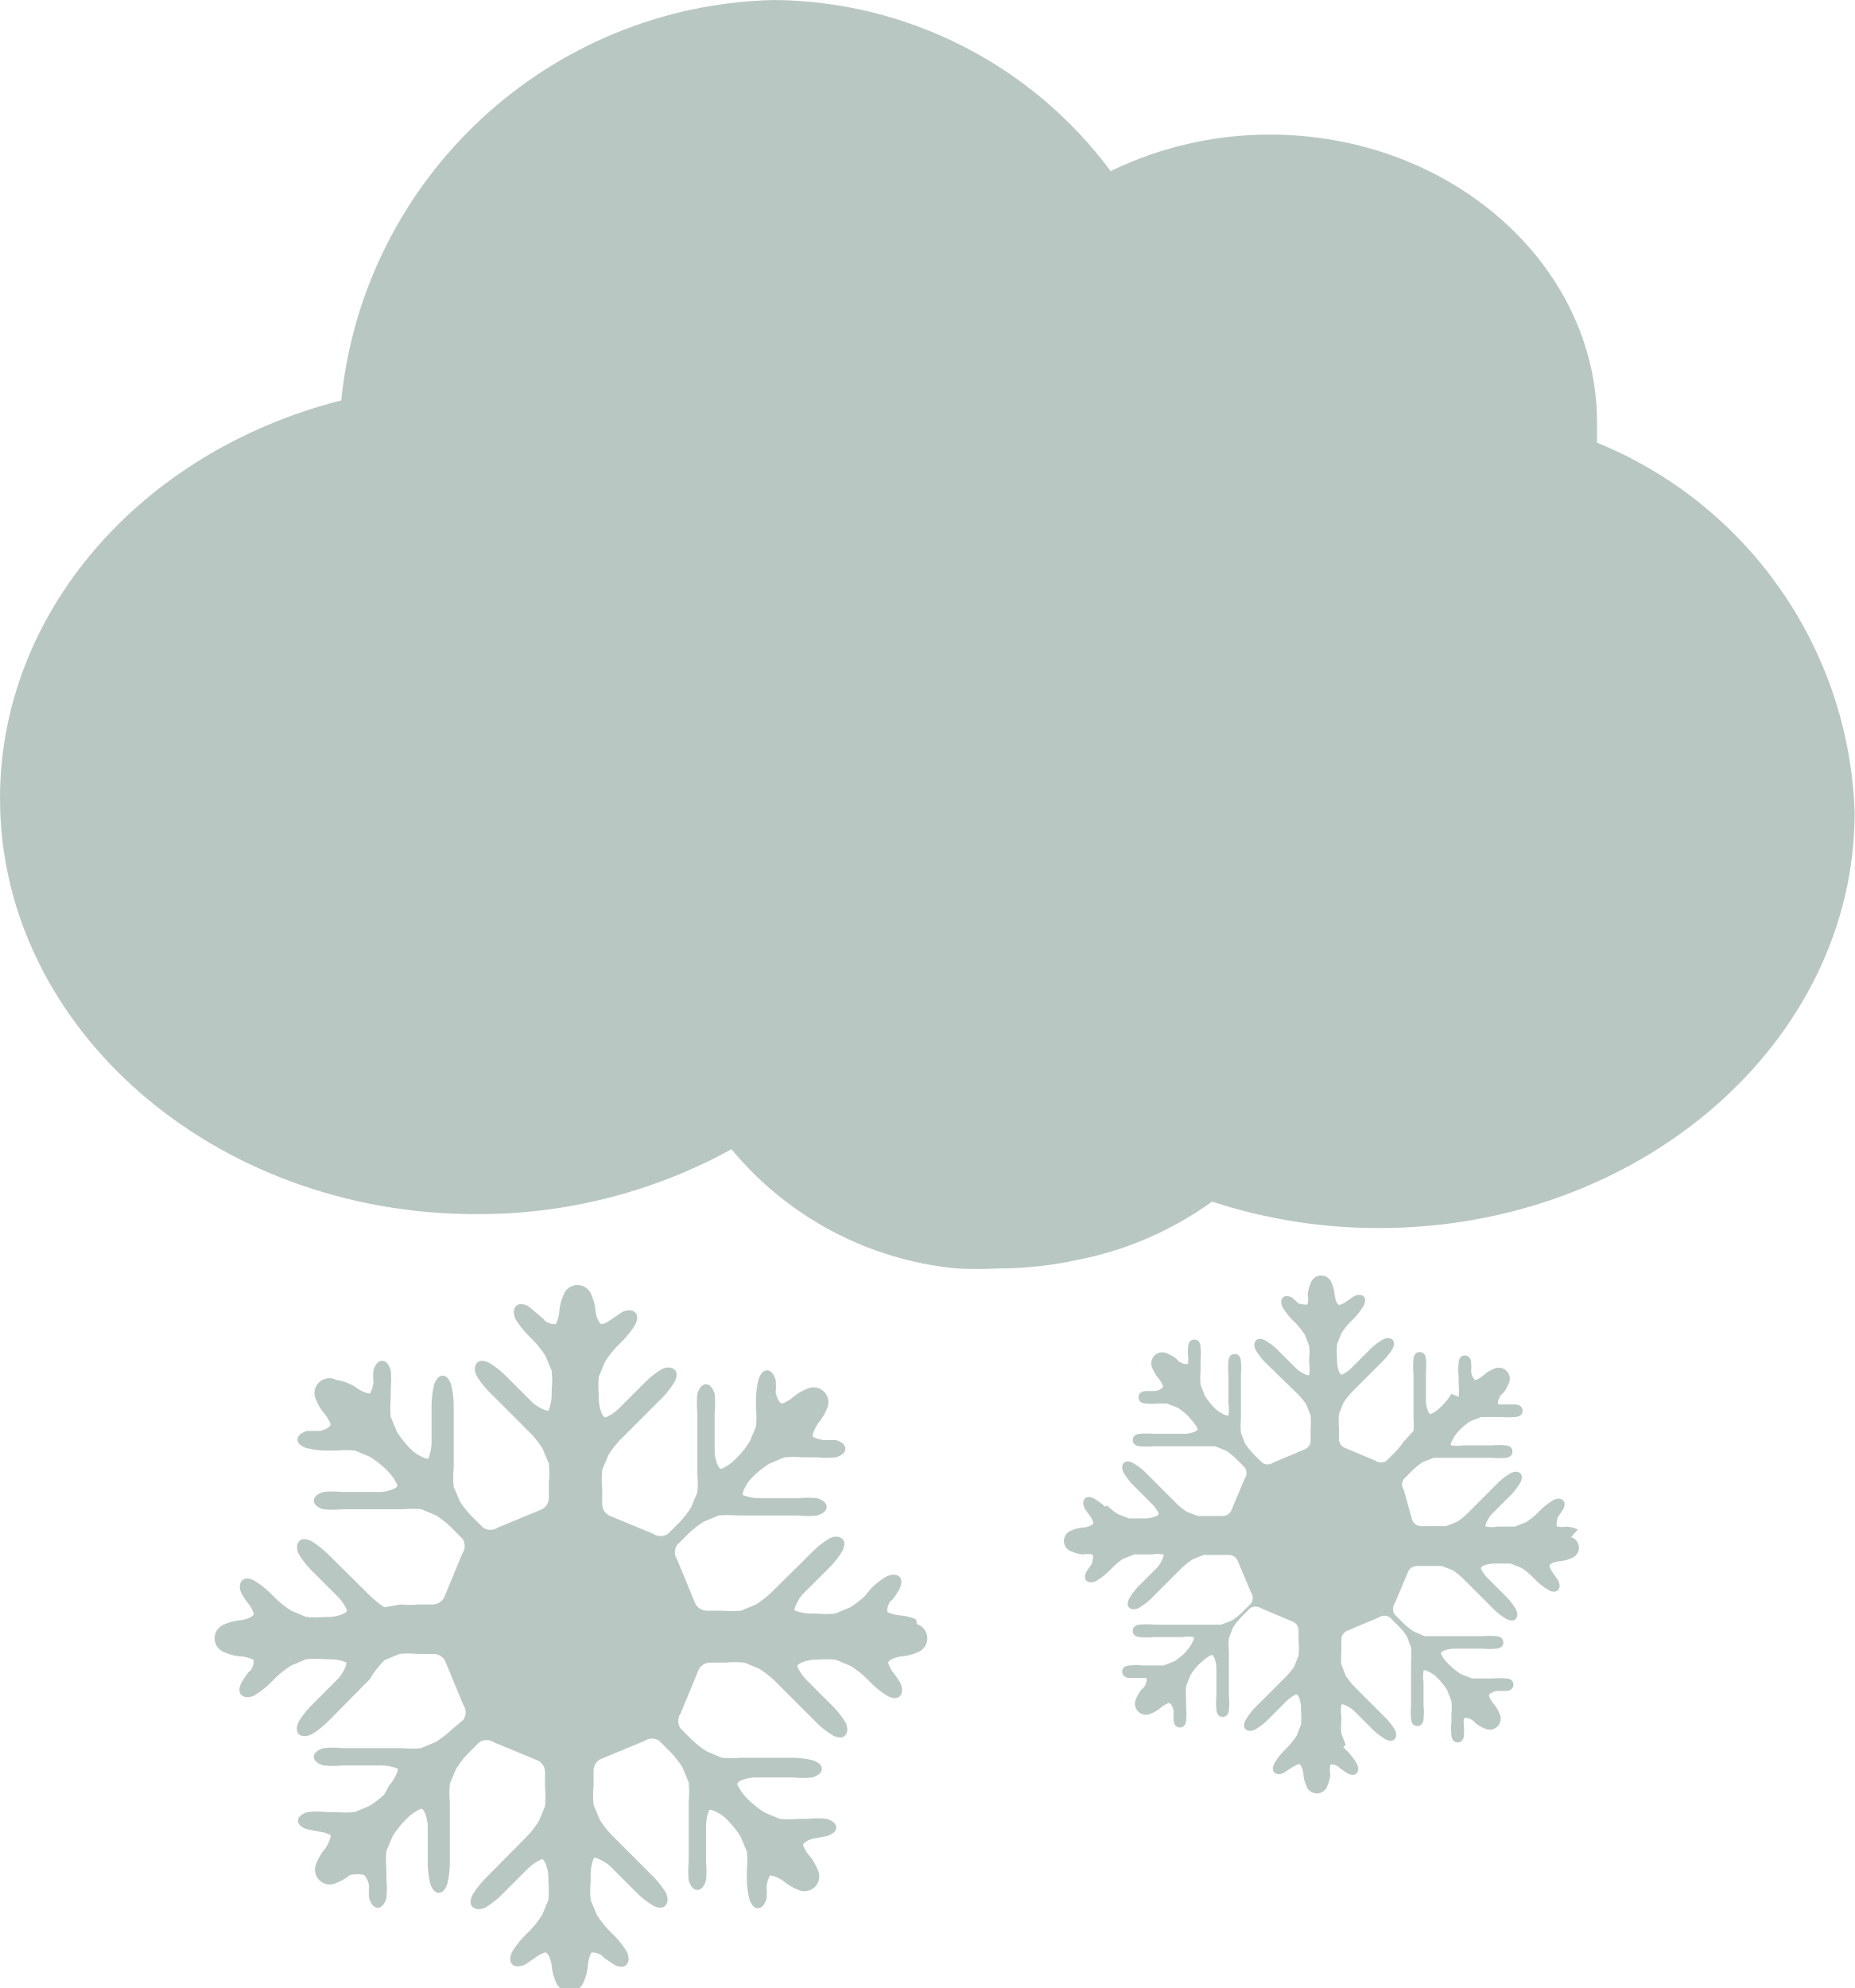
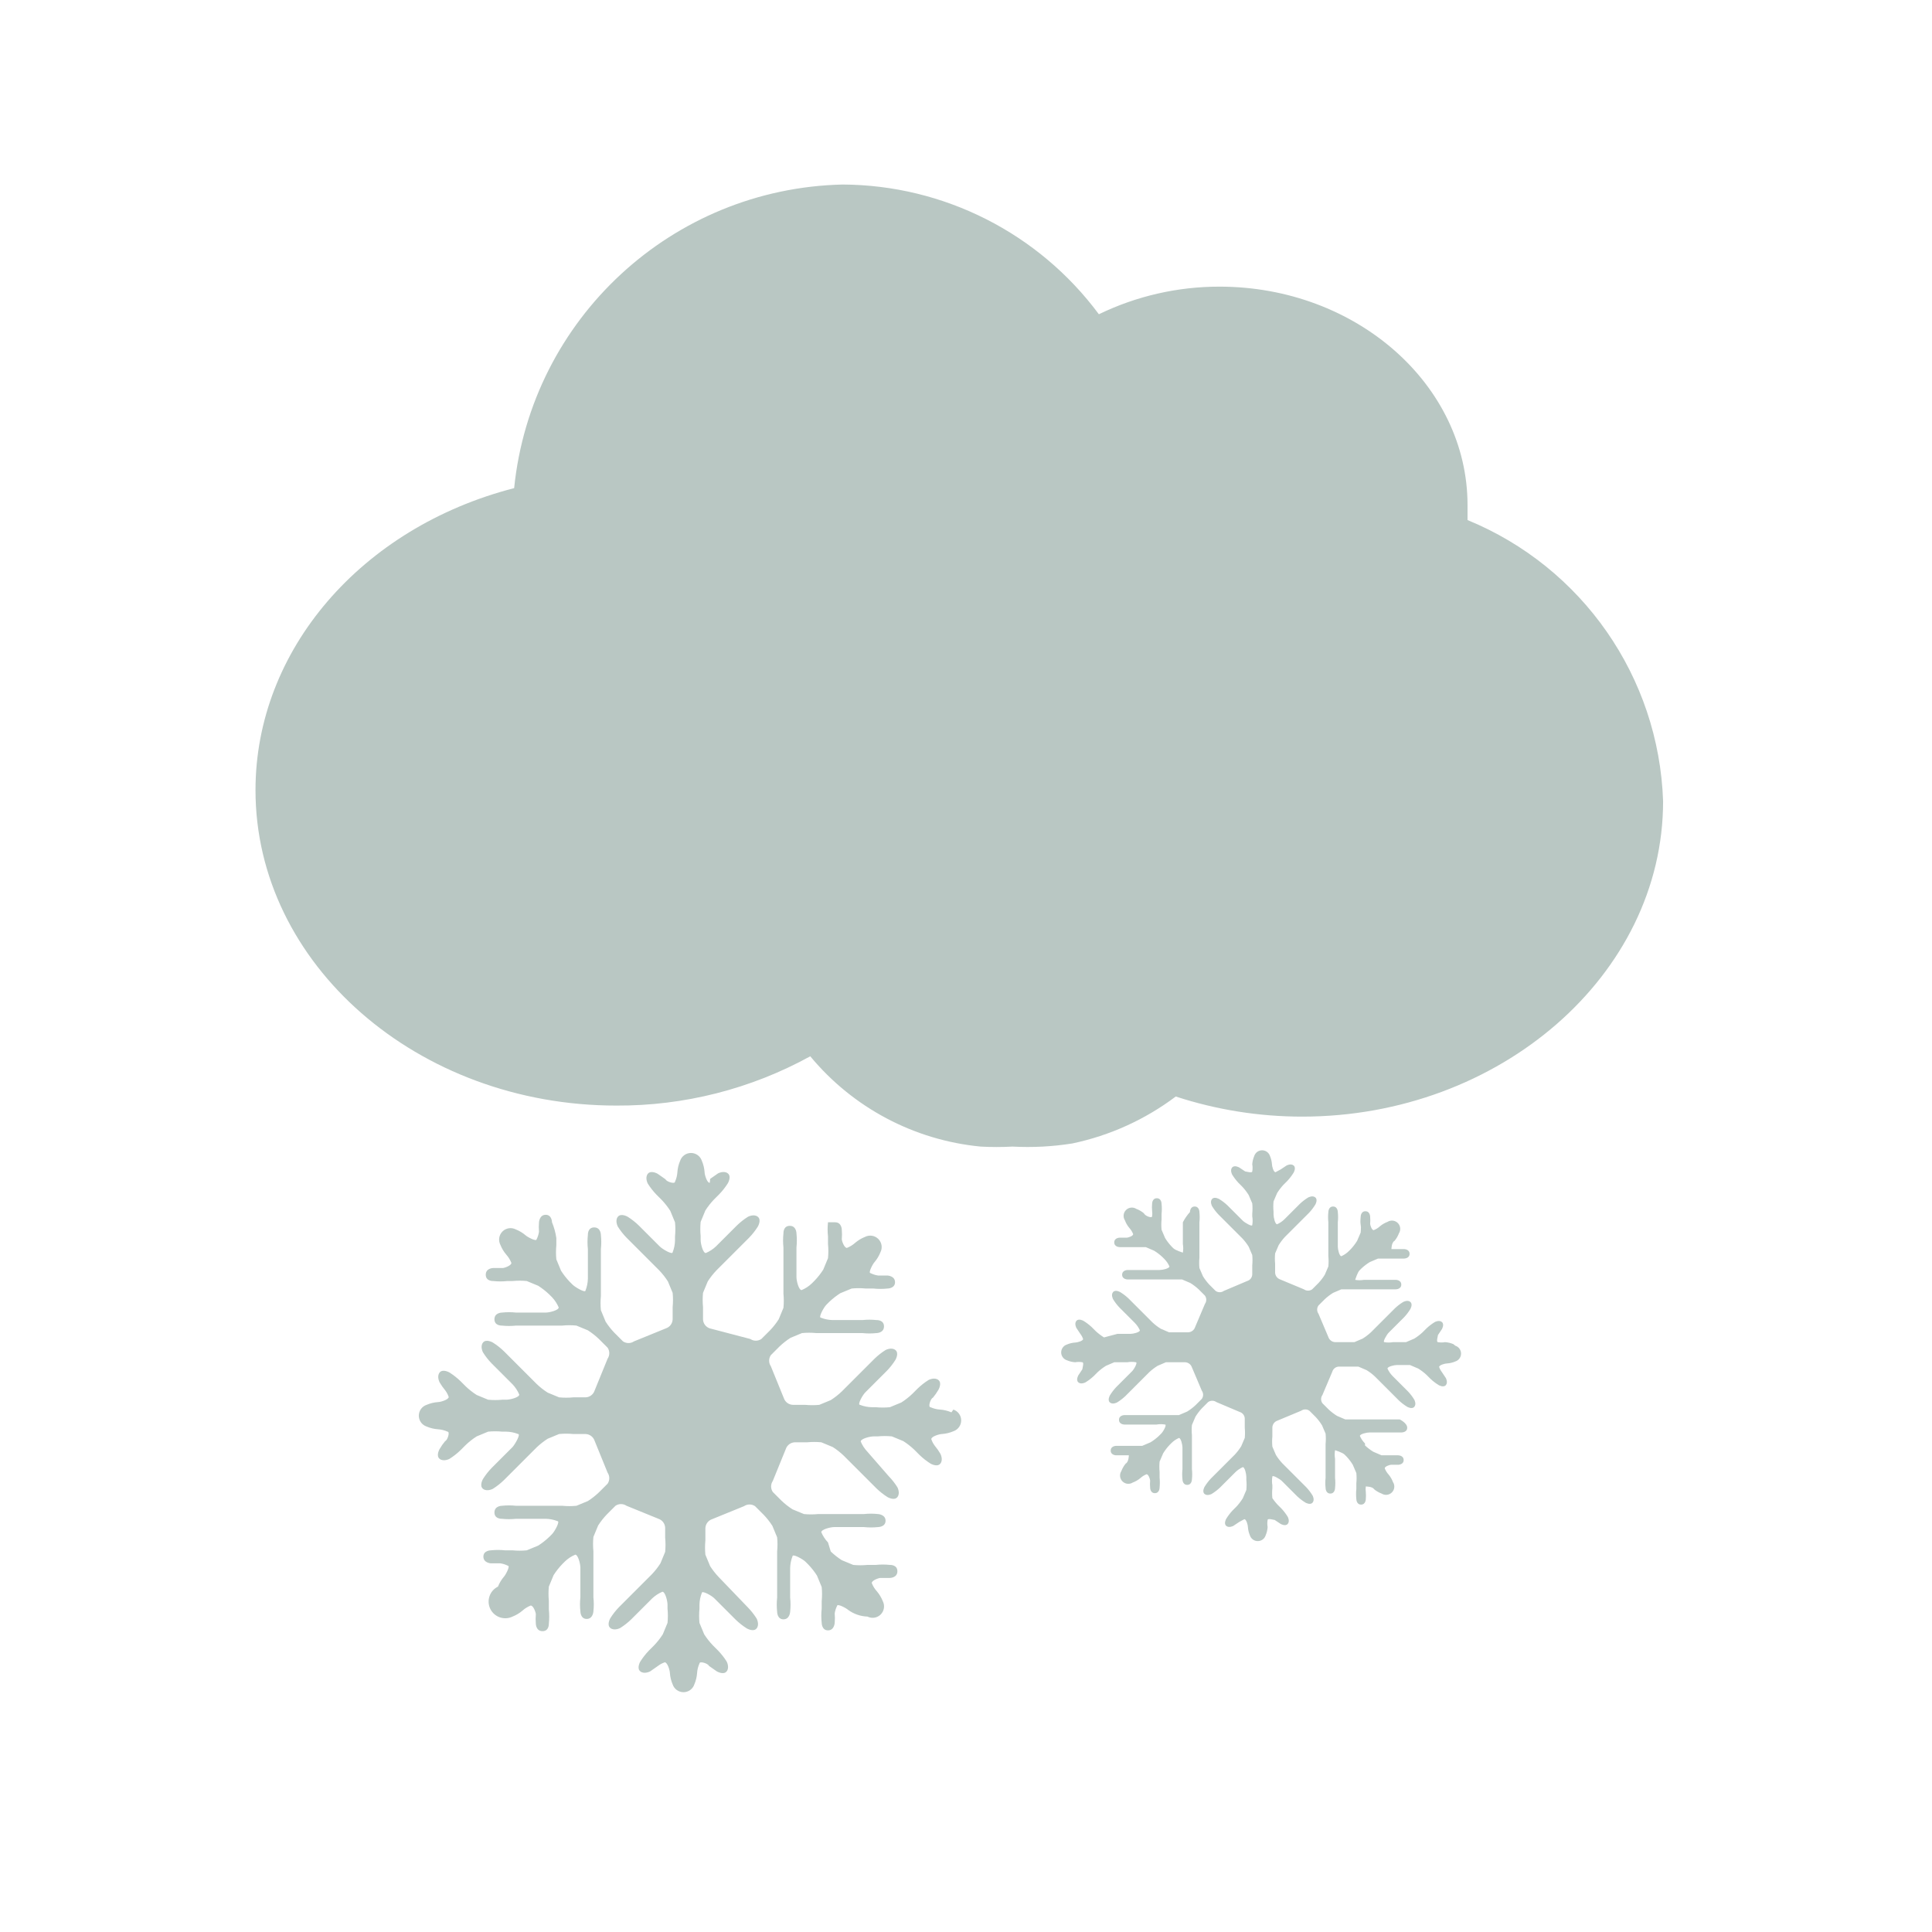
- <svg xmlns="http://www.w3.org/2000/svg" viewBox="0 0 38.59 41.36">
-   <path d="M33.23,9.21c0-.14,0-.28,0-.41,0-3.3-3.05-6-6.81-6a7.56,7.56,0,0,0-3.31.76A8.81,8.81,0,0,0,16.1,0a9.27,9.27,0,0,0-9,8.33C2.9,9.4,0,12.77,0,16.61c0,4.77,4.44,8.65,9.9,8.65a10.93,10.93,0,0,0,5.32-1.35,6.94,6.94,0,0,0,4.68,2.48,8,8,0,0,0,.88,0,7.77,7.77,0,0,0,1.6-.17A7.16,7.16,0,0,0,25.22,25a11.15,11.15,0,0,0,3.47.55c5.46,0,9.9-3.88,9.9-8.65A8.62,8.62,0,0,0,33.23,9.21Z" style="fill:#b9c7c3" />
-   <path d="M19.06,33.69a1,1,0,0,0-.31-.08.74.74,0,0,1-.26-.06c-.07,0,0-.24.07-.26a1.59,1.59,0,0,0,.15-.22s.1-.18,0-.27-.27,0-.27,0a1.86,1.86,0,0,0-.31.24L18,33.2a2,2,0,0,1-.31.24l-.31.13a2,2,0,0,1-.39,0h-.11a.93.93,0,0,1-.33-.06c-.07,0,.08-.28.16-.35l.57-.57a1.8,1.8,0,0,0,.24-.31s.11-.18,0-.27-.27,0-.27,0a1.85,1.85,0,0,0-.31.24l-.9.89a2,2,0,0,1-.31.24l-.31.13a2,2,0,0,1-.39,0h-.33a.27.27,0,0,1-.25-.19l-.36-.87a.27.27,0,0,1,0-.31l.24-.24a2,2,0,0,1,.31-.24l.31-.13a2,2,0,0,1,.39,0h1.27a1.84,1.84,0,0,0,.39,0s.2-.05.2-.18-.2-.18-.2-.18a1.83,1.83,0,0,0-.39,0h-.81a.93.93,0,0,1-.33-.06c-.07,0,.08-.28.16-.35l.07-.07a2,2,0,0,1,.31-.24l.31-.13a2,2,0,0,1,.39,0H17a1.83,1.83,0,0,0,.39,0s.2-.05.2-.18-.2-.18-.2-.18l-.26,0a.67.67,0,0,1-.2-.06c-.07,0,.06-.26.11-.31a1,1,0,0,0,.16-.27.31.31,0,0,0-.42-.42,1,1,0,0,0-.27.16.76.76,0,0,1-.23.14c-.08,0-.14-.2-.14-.23a1.55,1.55,0,0,0,0-.26s-.05-.2-.18-.2-.18.2-.18.2a1.79,1.79,0,0,0-.05.38v.2a2,2,0,0,1,0,.39l-.13.31a2,2,0,0,1-.24.31l-.07.07a.91.91,0,0,1-.28.19c-.08,0-.14-.25-.14-.36v-.81a1.82,1.82,0,0,0,0-.39s-.05-.2-.18-.2-.18.2-.18.2a1.84,1.84,0,0,0,0,.39v1.27a2,2,0,0,1,0,.39l-.13.31a2,2,0,0,1-.24.31l-.24.24a.27.27,0,0,1-.31,0l-.87-.36a.27.27,0,0,1-.19-.25v-.33a2,2,0,0,1,0-.39l.13-.31a2,2,0,0,1,.24-.31l.89-.89a1.86,1.86,0,0,0,.24-.31s.11-.18,0-.27-.27,0-.27,0a1.87,1.87,0,0,0-.31.24l-.57.57a.92.92,0,0,1-.28.19c-.08,0-.14-.25-.14-.36v-.1a2,2,0,0,1,0-.39l.13-.31a2,2,0,0,1,.24-.31l.14-.14a1.85,1.85,0,0,0,.24-.31s.11-.18,0-.27-.27,0-.27,0l-.22.15a.62.62,0,0,1-.19.1c-.08,0-.14-.22-.14-.29a1,1,0,0,0-.08-.31.31.31,0,0,0-.59,0,1,1,0,0,0-.08.31.74.74,0,0,1-.06.26c0,.07-.24,0-.26-.07L11,27.18s-.18-.11-.27,0,0,.27,0,.27a1.91,1.91,0,0,0,.24.31l.14.14a2,2,0,0,1,.24.31l.13.31a2,2,0,0,1,0,.39V29a.93.93,0,0,1-.06.33c0,.07-.28-.08-.35-.16l-.57-.57a1.85,1.85,0,0,0-.31-.24s-.18-.11-.27,0,0,.27,0,.27a1.86,1.86,0,0,0,.24.31l.89.89a2,2,0,0,1,.24.31l.13.31a2,2,0,0,1,0,.39v.33a.27.27,0,0,1-.19.25l-.87.36a.27.27,0,0,1-.31,0l-.24-.24a2,2,0,0,1-.24-.3l-.13-.31a2,2,0,0,1,0-.39V29.21a1.81,1.81,0,0,0-.05-.39s-.05-.2-.18-.2-.18.2-.18.2a1.81,1.81,0,0,0-.05.39V30a.94.94,0,0,1-.06.33c0,.07-.28-.08-.35-.16l-.07-.07a2,2,0,0,1-.24-.31l-.13-.31a2,2,0,0,1,0-.39v-.2a1.79,1.79,0,0,0,0-.38s-.05-.2-.18-.2-.18.2-.18.2a1.49,1.49,0,0,0,0,.26.67.67,0,0,1-.06.2c0,.07-.26-.06-.31-.11A1,1,0,0,0,7,28.71a.31.31,0,0,0-.42.42,1,1,0,0,0,.16.27.75.75,0,0,1,.14.23c0,.08-.2.14-.23.14l-.26,0s-.2.05-.2.18.2.18.2.18a1.82,1.82,0,0,0,.38.05H7a2,2,0,0,1,.39,0l.31.13a2,2,0,0,1,.31.24l.07.07a.94.94,0,0,1,.19.28c0,.08-.25.14-.36.14H7.12a1.82,1.82,0,0,0-.39,0s-.2.05-.2.18.2.18.2.18a1.83,1.83,0,0,0,.39,0H8.38a2,2,0,0,1,.39,0l.31.13a2,2,0,0,1,.3.24l.24.24a.27.27,0,0,1,0,.31l-.36.87a.27.27,0,0,1-.25.19H8.72a2,2,0,0,1-.39,0L8,33.44a2,2,0,0,1-.3-.24l-.9-.89a1.85,1.85,0,0,0-.31-.24s-.18-.11-.27,0,0,.27,0,.27a1.83,1.83,0,0,0,.24.31l.57.57a.94.94,0,0,1,.19.28c0,.08-.25.14-.36.14h-.1a2,2,0,0,1-.39,0l-.31-.13a2,2,0,0,1-.31-.24l-.14-.14a1.91,1.91,0,0,0-.31-.24s-.18-.11-.27,0,0,.27,0,.27a1.5,1.5,0,0,0,.15.22.64.64,0,0,1,.1.19c0,.08-.22.14-.29.14a1,1,0,0,0-.31.08.31.31,0,0,0,0,.59,1,1,0,0,0,.31.08.74.74,0,0,1,.26.06c.07,0,0,.24-.07.26a1.55,1.55,0,0,0-.15.22s-.11.18,0,.27.27,0,.27,0a1.88,1.88,0,0,0,.31-.24l.14-.14a2,2,0,0,1,.31-.24l.31-.13a2,2,0,0,1,.39,0h.1a.93.93,0,0,1,.33.06c.07,0-.08.28-.16.35l-.57.57a1.85,1.85,0,0,0-.24.31s-.1.18,0,.27.27,0,.27,0a1.85,1.85,0,0,0,.31-.24l.89-.9A2,2,0,0,1,8,34.54l.31-.13a2,2,0,0,1,.39,0h.33a.27.27,0,0,1,.25.19l.36.87a.27.27,0,0,1,0,.31L9.38,36a2,2,0,0,1-.31.24l-.31.13a2,2,0,0,1-.39,0H7.12a1.84,1.84,0,0,0-.39,0s-.2.05-.2.18.2.18.2.18a1.84,1.84,0,0,0,.39,0h.81a.94.94,0,0,1,.33.06c.07,0-.08.28-.16.35L8,37.33a2,2,0,0,1-.31.24l-.31.13a2,2,0,0,1-.39,0h-.2a1.83,1.83,0,0,0-.39,0s-.2.05-.2.18.2.18.2.18l.26.05a.67.67,0,0,1,.2.06c.07,0-.06.26-.11.31a1,1,0,0,0-.16.27.31.31,0,0,0,.42.42,1,1,0,0,0,.27-.16A.75.75,0,0,1,7.54,39c.08,0,.14.2.14.23a1.55,1.55,0,0,0,0,.26s.05.2.18.2.18-.2.18-.2a1.86,1.86,0,0,0,0-.39v-.2a2,2,0,0,1,0-.39l.13-.31a2,2,0,0,1,.24-.31l.07-.07a.92.92,0,0,1,.28-.19c.08,0,.14.25.14.36v.81a1.8,1.8,0,0,0,.05.38s.05.2.18.2.18-.2.18-.2a1.8,1.8,0,0,0,.05-.38V37.5a2,2,0,0,1,0-.39l.13-.31a2,2,0,0,1,.24-.31l.24-.24a.27.27,0,0,1,.31,0l.87.36a.27.27,0,0,1,.19.25v.33a2,2,0,0,1,0,.39l-.13.31a1.94,1.94,0,0,1-.24.31l-.89.9a1.86,1.86,0,0,0-.24.31s-.11.18,0,.27.27,0,.27,0a1.85,1.85,0,0,0,.31-.24l.57-.57a1,1,0,0,1,.28-.19c.08,0,.14.25.14.36v.11a2,2,0,0,1,0,.38l-.13.31a2,2,0,0,1-.24.31l-.14.14a1.91,1.91,0,0,0-.24.31s-.1.18,0,.27.27,0,.27,0l.22-.15a.63.63,0,0,1,.19-.1c.08,0,.14.22.14.29a1,1,0,0,0,.08.31.31.31,0,0,0,.59,0,1,1,0,0,0,.08-.31.75.75,0,0,1,.06-.26c0-.07.24,0,.26.07l.22.15s.18.11.27,0,0-.27,0-.27a1.86,1.86,0,0,0-.24-.31l-.14-.14a2,2,0,0,1-.24-.31l-.13-.31a2,2,0,0,1,0-.39V39a.93.93,0,0,1,.06-.33c0-.07.28.08.35.16l.57.57a1.87,1.87,0,0,0,.31.24s.18.11.27,0,0-.27,0-.27a1.86,1.86,0,0,0-.24-.31l-.89-.89a2,2,0,0,1-.24-.31l-.13-.31a2,2,0,0,1,0-.39v-.33a.27.27,0,0,1,.19-.25l.87-.36a.27.27,0,0,1,.31,0l.24.24a2,2,0,0,1,.24.31l.13.31a2,2,0,0,1,0,.39v1.27a1.83,1.83,0,0,0,0,.38s.05.2.18.2.18-.2.18-.2a1.82,1.82,0,0,0,0-.38V38a.94.94,0,0,1,.06-.33c0-.07.28.08.35.16l.07.07a2,2,0,0,1,.24.31l.13.31a2,2,0,0,1,0,.39v.2a1.8,1.8,0,0,0,.05.39s.05.2.18.2.18-.2.18-.2a1.46,1.46,0,0,0,0-.26.66.66,0,0,1,.06-.2c0-.07.26.06.31.11a1,1,0,0,0,.27.16.31.31,0,0,0,.42-.42,1,1,0,0,0-.16-.27.73.73,0,0,1-.14-.23c0-.08.2-.14.23-.14l.26-.05s.2-.05.2-.18-.2-.18-.2-.18a1.83,1.83,0,0,0-.39,0h-.2a2,2,0,0,1-.39,0l-.31-.13a2,2,0,0,1-.31-.24l-.07-.07a.94.94,0,0,1-.19-.28c0-.08.25-.14.36-.14h.81a1.84,1.84,0,0,0,.39,0s.2-.05.2-.18-.2-.18-.2-.18a1.81,1.81,0,0,0-.39-.05H15.41a2,2,0,0,1-.39,0l-.31-.13a2,2,0,0,1-.31-.24l-.24-.24a.27.27,0,0,1,0-.31l.36-.87a.27.27,0,0,1,.25-.19h.33a2,2,0,0,1,.39,0l.31.13a1.93,1.93,0,0,1,.31.24l.9.9a1.85,1.85,0,0,0,.31.24s.18.11.27,0,0-.27,0-.27a1.82,1.82,0,0,0-.24-.31l-.57-.57a.94.94,0,0,1-.19-.28c0-.08.25-.14.36-.14H17a2,2,0,0,1,.39,0l.31.13a2,2,0,0,1,.31.24l.14.14a1.83,1.83,0,0,0,.31.24s.18.11.27,0,0-.27,0-.27a1.59,1.59,0,0,0-.15-.22.62.62,0,0,1-.1-.19c0-.08.22-.14.29-.14a1,1,0,0,0,.31-.08.31.31,0,0,0,0-.59Z" style="fill:#b9c7c3" />
-   <path d="M32.83,31.82a.69.69,0,0,0-.23-.06.53.53,0,0,1-.19,0c-.05,0,0-.17,0-.19l.11-.16s.08-.13,0-.2-.2,0-.2,0a1.41,1.41,0,0,0-.23.17l-.11.11a1.44,1.44,0,0,1-.23.18l-.23.09-.28,0h-.08a.67.67,0,0,1-.24,0c-.05,0,.06-.2.12-.26l.42-.42a1.32,1.32,0,0,0,.17-.23s.08-.13,0-.2-.2,0-.2,0a1.35,1.35,0,0,0-.23.17l-.66.66a1.45,1.45,0,0,1-.22.18l-.23.09-.28,0h-.25a.2.2,0,0,1-.18-.14L29.21,31a.2.2,0,0,1,0-.23l.17-.17a1.5,1.5,0,0,1,.22-.18l.23-.09.28,0h.93a1.32,1.32,0,0,0,.28,0s.15,0,.15-.13-.15-.13-.15-.13a1.34,1.34,0,0,0-.28,0h-.6a.69.69,0,0,1-.24,0c-.05,0,.06-.2.12-.26l.05-.06a1.43,1.43,0,0,1,.22-.18l.23-.09.28,0h.15a1.36,1.36,0,0,0,.28,0s.15,0,.15-.13-.15-.13-.15-.13l-.19,0-.15,0c-.05,0,0-.19.08-.23a.72.72,0,0,0,.12-.2.23.23,0,0,0-.31-.31.71.71,0,0,0-.2.12.55.55,0,0,1-.17.11c-.06,0-.1-.14-.1-.17a1.13,1.13,0,0,0,0-.19s0-.15-.13-.15-.13.15-.13.15a1.32,1.32,0,0,0,0,.28v.15a1.45,1.45,0,0,1,0,.28L30.2,29a1.42,1.42,0,0,1-.18.23l-.05.05a.67.67,0,0,1-.2.14c-.06,0-.1-.19-.1-.26v-.6a1.34,1.34,0,0,0,0-.28s0-.15-.13-.15-.13.15-.13.15a1.33,1.33,0,0,0,0,.28v.93a1.46,1.46,0,0,1,0,.28L29.2,30a1.43,1.43,0,0,1-.18.22l-.17.17a.2.2,0,0,1-.23,0L28,30.13a.2.2,0,0,1-.14-.18V29.7a1.47,1.47,0,0,1,0-.28l.09-.23a1.48,1.48,0,0,1,.18-.23l.66-.66a1.36,1.36,0,0,0,.18-.23s.08-.13,0-.2-.2,0-.2,0a1.36,1.36,0,0,0-.23.17l-.42.42a.67.67,0,0,1-.2.14c-.06,0-.1-.19-.1-.27v-.08a1.47,1.47,0,0,1,0-.28l.09-.23a1.52,1.52,0,0,1,.18-.23l.11-.11a1.42,1.42,0,0,0,.17-.23s.08-.13,0-.2-.2,0-.2,0l-.16.11a.46.46,0,0,1-.14.07c-.06,0-.1-.16-.1-.22a.7.7,0,0,0-.06-.23.23.23,0,0,0-.44,0,.7.7,0,0,0-.06.23.54.54,0,0,1,0,.19c0,.05-.17,0-.19,0L26.89,27s-.13-.08-.2,0,0,.2,0,.2a1.46,1.46,0,0,0,.17.23l.11.11a1.5,1.5,0,0,1,.18.23l.09.23a1.45,1.45,0,0,1,0,.28v.08a.69.69,0,0,1,0,.24c0,.05-.2-.06-.26-.12l-.42-.42a1.36,1.36,0,0,0-.23-.17s-.13-.08-.2,0,0,.2,0,.2a1.37,1.37,0,0,0,.17.23L27,29a1.43,1.43,0,0,1,.18.22l.09.23a1.47,1.47,0,0,1,0,.28v.25a.2.2,0,0,1-.14.18l-.64.27a.2.2,0,0,1-.23,0l-.17-.17a1.48,1.48,0,0,1-.18-.22l-.09-.23a1.45,1.45,0,0,1,0-.28v-.93a1.32,1.32,0,0,0,0-.28s0-.15-.13-.15-.13.15-.13.15a1.32,1.32,0,0,0,0,.28v.6a.69.69,0,0,1,0,.24c0,.05-.2-.06-.26-.12l-.05-.05a1.42,1.42,0,0,1-.18-.23l-.09-.23a1.45,1.45,0,0,1,0-.28V28.3a1.32,1.32,0,0,0,0-.28s0-.15-.13-.15-.13.15-.13.15a1.08,1.08,0,0,0,0,.19.49.49,0,0,1,0,.15c0,.05-.19,0-.23-.08a.7.7,0,0,0-.2-.12.23.23,0,0,0-.31.31.71.71,0,0,0,.12.2.56.56,0,0,1,.1.17c0,.06-.14.1-.17.1l-.19,0s-.15,0-.15.13.15.13.15.13a1.35,1.35,0,0,0,.28,0H24l.28,0,.23.09a1.4,1.4,0,0,1,.22.18l.05.06a.68.68,0,0,1,.14.2c0,.06-.19.1-.27.1H24a1.34,1.34,0,0,0-.28,0s-.15,0-.15.13.15.13.15.13a1.31,1.31,0,0,0,.28,0H25l.28,0,.23.09a1.47,1.47,0,0,1,.22.18l.17.17a.2.2,0,0,1,0,.23l-.27.64a.2.2,0,0,1-.18.14h-.25l-.28,0-.23-.09a1.42,1.42,0,0,1-.22-.18l-.66-.66a1.38,1.38,0,0,0-.23-.17s-.13-.08-.2,0,0,.2,0,.2a1.35,1.35,0,0,0,.17.23l.42.42a.7.7,0,0,1,.14.2c0,.06-.19.1-.26.1h-.08l-.28,0-.23-.09a1.48,1.48,0,0,1-.23-.18L23,31.35a1.43,1.43,0,0,0-.23-.17s-.13-.08-.2,0,0,.2,0,.2a1.13,1.13,0,0,0,.11.16.5.5,0,0,1,.07.14c0,.06-.16.1-.22.1a.69.69,0,0,0-.23.06.23.23,0,0,0,0,.44.69.69,0,0,0,.23.06.53.53,0,0,1,.19,0c.05,0,0,.17,0,.19l-.11.16s-.08.13,0,.2.2,0,.2,0a1.38,1.38,0,0,0,.23-.17l.11-.11a1.46,1.46,0,0,1,.22-.18l.23-.09.28,0h.08a.67.67,0,0,1,.24,0c.05,0-.06.2-.11.26l-.42.42a1.37,1.37,0,0,0-.17.23s-.08.13,0,.2.2,0,.2,0a1.4,1.4,0,0,0,.23-.17l.66-.66a1.45,1.45,0,0,1,.23-.18l.23-.09.28,0h.25a.2.2,0,0,1,.18.14l.27.64a.2.2,0,0,1,0,.23l-.17.17a1.42,1.42,0,0,1-.22.18l-.23.09-.28,0H24a1.33,1.33,0,0,0-.28,0s-.15,0-.15.13.15.13.15.13a1.35,1.35,0,0,0,.28,0h.59a.69.69,0,0,1,.24,0c.05,0-.06.2-.12.26l-.05.06a1.4,1.4,0,0,1-.22.18l-.23.09-.28,0h-.15a1.36,1.36,0,0,0-.28,0s-.15,0-.15.13.15.13.15.13l.19,0,.15,0c.05,0,0,.19-.08.23a.72.72,0,0,0-.12.2.23.23,0,0,0,.31.31.71.71,0,0,0,.2-.12.55.55,0,0,1,.17-.1c.06,0,.1.14.1.17a1.09,1.09,0,0,0,0,.19s0,.15.13.15.13-.15.13-.15a1.43,1.43,0,0,0,0-.28v-.15a1.48,1.48,0,0,1,0-.28l.09-.23a1.46,1.46,0,0,1,.18-.23l.06-.05a.67.67,0,0,1,.2-.14c.06,0,.1.19.1.26v.6a1.32,1.32,0,0,0,0,.28s0,.15.13.15.13-.15.13-.15a1.32,1.32,0,0,0,0-.28v-.93a1.42,1.42,0,0,1,0-.28l.09-.23a1.53,1.53,0,0,1,.18-.22l.17-.17a.2.2,0,0,1,.23,0l.64.27a.2.2,0,0,1,.14.18v.25a1.47,1.47,0,0,1,0,.28l-.09.23a1.44,1.44,0,0,1-.18.22l-.66.66a1.37,1.37,0,0,0-.17.23s-.08.13,0,.2.2,0,.2,0a1.37,1.37,0,0,0,.23-.17l.42-.42a.71.71,0,0,1,.2-.14c.06,0,.1.19.1.27v.08a1.46,1.46,0,0,1,0,.28l-.09.23a1.49,1.49,0,0,1-.18.23l-.11.11a1.41,1.41,0,0,0-.17.23s-.08.13,0,.2.2,0,.2,0l.16-.11.14-.07c.06,0,.1.16.1.22a.7.7,0,0,0,.06.23.23.23,0,0,0,.44,0,.7.7,0,0,0,.06-.23.55.55,0,0,1,0-.19c0-.05.17,0,.19.05l.16.11s.13.08.2,0,0-.2,0-.2a1.38,1.38,0,0,0-.17-.23l-.11-.11A1.51,1.51,0,0,1,28,36.3l-.09-.23a1.47,1.47,0,0,1,0-.28v-.08a.69.69,0,0,1,0-.24c0-.05.2.06.26.12l.42.42a1.37,1.37,0,0,0,.23.17s.13.08.2,0,0-.2,0-.2a1.36,1.36,0,0,0-.18-.23l-.66-.66a1.48,1.48,0,0,1-.18-.23l-.09-.23a1.47,1.47,0,0,1,0-.28v-.25a.2.2,0,0,1,.14-.18l.64-.27a.2.2,0,0,1,.23,0l.17.17a1.42,1.42,0,0,1,.18.22l.09.23a1.45,1.45,0,0,1,0,.28v.93a1.32,1.32,0,0,0,0,.28s0,.15.13.15.13-.15.13-.15a1.34,1.34,0,0,0,0-.28V35a.69.69,0,0,1,0-.24c0-.05.2.06.26.12l.05.05a1.38,1.38,0,0,1,.18.23l.09.23a1.44,1.44,0,0,1,0,.28v.15a1.33,1.33,0,0,0,0,.28s0,.15.13.15.13-.15.13-.15a1,1,0,0,0,0-.19.5.5,0,0,1,0-.15c0-.05.19,0,.23.08a.7.7,0,0,0,.2.12.23.23,0,0,0,.31-.31.73.73,0,0,0-.12-.2.55.55,0,0,1-.1-.17c0-.06.14-.1.17-.1l.19,0s.15,0,.15-.13-.15-.13-.15-.13a1.36,1.36,0,0,0-.28,0h-.15l-.28,0-.23-.09a1.45,1.45,0,0,1-.23-.18l-.05-.05a.68.68,0,0,1-.14-.2c0-.06.19-.1.27-.1h.6a1.34,1.34,0,0,0,.28,0s.15,0,.15-.13-.15-.13-.15-.13a1.32,1.32,0,0,0-.28,0h-.93l-.28,0-.23-.1a1.47,1.47,0,0,1-.22-.18l-.17-.17a.2.2,0,0,1,0-.23l.27-.64a.2.2,0,0,1,.18-.14h.25l.28,0,.23.09a1.43,1.43,0,0,1,.22.18l.66.66a1.37,1.37,0,0,0,.23.17s.13.08.2,0,0-.2,0-.2a1.34,1.34,0,0,0-.17-.23l-.42-.42a.7.7,0,0,1-.14-.2c0-.06.19-.1.26-.1h.08l.28,0,.23.09a1.48,1.48,0,0,1,.22.18l.11.11a1.35,1.35,0,0,0,.23.17s.13.08.2,0,0-.2,0-.2l-.11-.16a.47.47,0,0,1-.07-.14c0-.06.16-.1.22-.1a.69.69,0,0,0,.23-.06.23.23,0,0,0,0-.44Z" style="fill:#b9c7c3" />
+ <svg xmlns="http://www.w3.org/2000/svg" viewBox="0 0 49 49">
+   <path d="M37.22,13.19c0-.13,0-.26,0-.38,0-3.05-2.82-5.54-6.29-5.54a7,7,0,0,0-3.06.7,8.14,8.14,0,0,0-6.5-3.29,8.57,8.57,0,0,0-8.33,7.7c-3.88,1-6.56,4.11-6.56,7.66,0,4.41,4.11,8,9.15,8a10.1,10.1,0,0,0,4.92-1.25,6.41,6.41,0,0,0,4.32,2.29,7.37,7.37,0,0,0,.81,0A7.18,7.18,0,0,0,27.2,29a6.62,6.62,0,0,0,2.62-1.19,10.3,10.3,0,0,0,3.21.51c5,0,9.15-3.59,9.15-8A8,8,0,0,0,37.22,13.19Z" style="fill:#b9c7c3" />
+   <path d="M24.13,35.82a.89.89,0,0,0-.29-.07.68.68,0,0,1-.24-.06c-.07,0,0-.22.06-.24a1.47,1.47,0,0,0,.14-.2s.1-.17,0-.25-.25,0-.25,0a1.72,1.72,0,0,0-.28.22l-.13.13a1.81,1.81,0,0,1-.28.22l-.29.12a1.86,1.86,0,0,1-.36,0h-.1a.86.86,0,0,1-.3-.06c-.07,0,.07-.26.15-.33l.53-.53a1.67,1.67,0,0,0,.22-.28s.1-.17,0-.25-.25,0-.25,0a1.71,1.71,0,0,0-.28.22l-.83.83a1.81,1.81,0,0,1-.28.22l-.29.12a1.86,1.86,0,0,1-.36,0h-.31a.25.25,0,0,1-.23-.17l-.33-.81a.25.25,0,0,1,0-.28l.22-.22a1.86,1.86,0,0,1,.28-.22l.29-.12a1.83,1.83,0,0,1,.36,0h1.17a1.7,1.7,0,0,0,.36,0s.19,0,.19-.17-.19-.16-.19-.16a1.69,1.69,0,0,0-.36,0h-.75a.86.86,0,0,1-.3-.06c-.07,0,.07-.26.14-.33l.07-.07a1.86,1.86,0,0,1,.28-.22l.29-.12a1.82,1.82,0,0,1,.36,0h.19a1.69,1.69,0,0,0,.36,0s.19,0,.19-.16-.19-.17-.19-.17l-.24,0a.62.62,0,0,1-.19-.06c-.07,0,.06-.24.1-.28a.89.89,0,0,0,.15-.25.29.29,0,0,0-.39-.39.89.89,0,0,0-.25.15.7.7,0,0,1-.21.13c-.07,0-.13-.18-.13-.22a1.43,1.43,0,0,0,0-.24s0-.19-.17-.19S21,31,21,31a1.65,1.65,0,0,0,0,.36v.19a1.83,1.83,0,0,1,0,.36l-.12.29a1.84,1.84,0,0,1-.22.28l-.07.07a.84.84,0,0,1-.26.17c-.07,0-.13-.23-.13-.33v-.75a1.69,1.69,0,0,0,0-.36s0-.19-.17-.19-.16.19-.16.19a1.7,1.7,0,0,0,0,.36v1.17a1.82,1.82,0,0,1,0,.36l-.12.29a1.82,1.82,0,0,1-.22.28l-.22.22a.25.25,0,0,1-.28,0L18,33.69a.25.25,0,0,1-.17-.23v-.31a1.86,1.86,0,0,1,0-.36l.12-.29a1.89,1.89,0,0,1,.22-.28l.83-.83a1.72,1.72,0,0,0,.22-.28s.1-.17,0-.25-.25,0-.25,0a1.73,1.73,0,0,0-.28.22l-.53.53a.85.85,0,0,1-.26.17c-.07,0-.13-.23-.13-.33v-.1a1.86,1.86,0,0,1,0-.36l.12-.29a1.86,1.86,0,0,1,.22-.28l.13-.13a1.71,1.71,0,0,0,.22-.28s.1-.17,0-.25-.25,0-.25,0l-.2.14A.58.58,0,0,1,18,30c-.07,0-.13-.21-.13-.27a.89.89,0,0,0-.07-.29.29.29,0,0,0-.55,0,.88.88,0,0,0-.07.29.68.68,0,0,1-.06.24c0,.07-.22,0-.24-.06l-.2-.14s-.17-.1-.25,0,0,.25,0,.25a1.76,1.76,0,0,0,.22.28l.13.13a1.83,1.83,0,0,1,.22.28l.12.29a1.85,1.85,0,0,1,0,.36v.1a.86.86,0,0,1-.06.3c0,.07-.25-.07-.33-.15l-.53-.53a1.71,1.71,0,0,0-.28-.22s-.17-.1-.25,0,0,.25,0,.25a1.71,1.71,0,0,0,.22.28l.83.83a1.83,1.83,0,0,1,.22.28l.12.29a1.86,1.86,0,0,1,0,.36v.31a.25.25,0,0,1-.17.23l-.81.33a.25.25,0,0,1-.28,0l-.22-.22a1.84,1.84,0,0,1-.22-.28l-.12-.29a1.82,1.82,0,0,1,0-.36V31.68a1.67,1.67,0,0,0,0-.36s0-.19-.17-.19-.16.19-.16.19a1.67,1.67,0,0,0,0,.36v.75a.87.87,0,0,1-.06.3c0,.07-.26-.08-.33-.15l-.07-.07a1.85,1.85,0,0,1-.22-.28l-.12-.29a1.83,1.83,0,0,1,0-.36V31.4A1.65,1.65,0,0,0,14,31s0-.19-.16-.19-.17.19-.17.19a1.38,1.38,0,0,0,0,.24.62.62,0,0,1-.06.19c0,.07-.24-.06-.28-.1a.88.88,0,0,0-.25-.15.29.29,0,0,0-.39.39.88.88,0,0,0,.15.25.7.7,0,0,1,.13.21c0,.07-.18.13-.22.13l-.24,0s-.19,0-.19.17.19.16.19.16a1.68,1.68,0,0,0,.36,0H13a1.82,1.82,0,0,1,.36,0l.29.12a1.84,1.84,0,0,1,.28.22l.07.07a.87.87,0,0,1,.17.26c0,.07-.23.13-.33.13h-.75a1.68,1.68,0,0,0-.36,0s-.19,0-.19.17.19.16.19.16a1.69,1.69,0,0,0,.36,0h1.17a1.82,1.82,0,0,1,.36,0l.29.12a1.86,1.86,0,0,1,.28.22l.22.22a.25.25,0,0,1,0,.28l-.33.81a.25.25,0,0,1-.23.17h-.31a1.86,1.86,0,0,1-.36,0l-.29-.12a1.8,1.8,0,0,1-.28-.22l-.83-.83a1.71,1.71,0,0,0-.28-.22s-.17-.1-.25,0,0,.25,0,.25a1.69,1.69,0,0,0,.22.28l.53.53a.87.87,0,0,1,.17.26c0,.07-.23.13-.33.13h-.1a1.86,1.86,0,0,1-.36,0l-.29-.12a1.83,1.83,0,0,1-.28-.22l-.13-.13a1.76,1.76,0,0,0-.28-.22s-.17-.1-.25,0,0,.25,0,.25a1.39,1.39,0,0,0,.14.2.59.59,0,0,1,.09.17c0,.07-.21.13-.27.13a.89.89,0,0,0-.29.07.29.29,0,0,0,0,.55.89.89,0,0,0,.29.07.68.68,0,0,1,.24.06c.07,0,0,.22-.06.24a1.44,1.44,0,0,0-.14.2s-.1.17,0,.25.25,0,.25,0a1.73,1.73,0,0,0,.28-.22l.13-.13a1.8,1.8,0,0,1,.28-.22l.29-.12a1.85,1.85,0,0,1,.36,0h.1a.86.86,0,0,1,.3.06c.07,0-.07.25-.14.33l-.53.53a1.71,1.71,0,0,0-.22.28s-.1.17,0,.25.25,0,.25,0a1.71,1.71,0,0,0,.28-.22l.83-.83a1.89,1.89,0,0,1,.28-.22l.29-.12a1.86,1.86,0,0,1,.36,0h.31a.25.25,0,0,1,.23.17l.33.81a.25.25,0,0,1,0,.28l-.22.22a1.83,1.83,0,0,1-.28.22l-.29.12a1.82,1.82,0,0,1-.36,0H13.09a1.7,1.7,0,0,0-.36,0s-.19,0-.19.17.19.16.19.16a1.7,1.7,0,0,0,.36,0h.75a.87.87,0,0,1,.3.06c.07,0-.07.26-.14.33l-.07.07a1.85,1.85,0,0,1-.28.22l-.29.12a1.82,1.82,0,0,1-.36,0h-.19a1.69,1.69,0,0,0-.36,0s-.19,0-.19.16.19.17.19.17l.24,0a.62.62,0,0,1,.19.06c.07,0-.06.24-.1.28a.89.89,0,0,0-.15.25A.29.29,0,0,0,13,41a.89.89,0,0,0,.25-.15.69.69,0,0,1,.21-.13c.07,0,.13.18.13.22a1.43,1.43,0,0,0,0,.24s0,.19.17.19.16-.19.16-.19a1.72,1.72,0,0,0,0-.36V40.6a1.85,1.85,0,0,1,0-.36l.12-.29a1.82,1.82,0,0,1,.22-.28l.07-.07a.85.85,0,0,1,.26-.17c.07,0,.13.23.13.33v.75a1.66,1.66,0,0,0,0,.36s0,.19.16.19.17-.19.17-.19a1.66,1.66,0,0,0,0-.36V39.34a1.86,1.86,0,0,1,0-.36l.12-.29a1.87,1.87,0,0,1,.22-.28l.22-.22a.25.25,0,0,1,.28,0l.81.33a.25.25,0,0,1,.17.23V39a1.86,1.86,0,0,1,0,.36l-.12.29a1.79,1.79,0,0,1-.22.28l-.83.83a1.71,1.71,0,0,0-.22.28s-.1.17,0,.25.25,0,.25,0a1.71,1.71,0,0,0,.28-.22l.53-.53a.88.88,0,0,1,.26-.17c.07,0,.13.23.13.33v.1a1.85,1.85,0,0,1,0,.36l-.12.29a1.83,1.83,0,0,1-.22.28l-.13.13a1.77,1.77,0,0,0-.22.28s-.1.17,0,.25.25,0,.25,0l.2-.14a.59.59,0,0,1,.17-.09c.07,0,.13.21.13.27a.88.88,0,0,0,.07.29.29.29,0,0,0,.55,0,.89.89,0,0,0,.07-.29.69.69,0,0,1,.06-.24c0-.07.22,0,.24.06l.2.14s.17.1.25,0,0-.25,0-.25a1.71,1.71,0,0,0-.22-.28l-.13-.13a1.86,1.86,0,0,1-.22-.28l-.12-.29a1.86,1.86,0,0,1,0-.36v-.1a.86.86,0,0,1,.06-.3c0-.07.26.07.33.15l.53.53a1.73,1.73,0,0,0,.28.22s.17.1.25,0,0-.25,0-.25a1.72,1.72,0,0,0-.22-.28L18.23,40a1.87,1.87,0,0,1-.22-.28l-.12-.29a1.86,1.86,0,0,1,0-.36v-.31a.25.25,0,0,1,.17-.23l.81-.33a.25.25,0,0,1,.28,0l.22.22a1.85,1.85,0,0,1,.22.28l.12.29a1.82,1.82,0,0,1,0,.36v1.17a1.69,1.69,0,0,0,0,.36s0,.19.16.19.17-.19.17-.19a1.68,1.68,0,0,0,0-.36v-.75a.87.87,0,0,1,.06-.3c0-.07.26.07.33.14l.07.07a1.82,1.82,0,0,1,.22.28l.12.29a1.83,1.83,0,0,1,0,.36v.19a1.66,1.66,0,0,0,0,.36s0,.19.16.19.17-.19.17-.19a1.35,1.35,0,0,0,0-.24.61.61,0,0,1,.06-.19c0-.07.24.06.28.1A.88.88,0,0,0,22,41a.29.29,0,0,0,.39-.39.9.9,0,0,0-.15-.25.68.68,0,0,1-.13-.21c0-.07.18-.13.22-.13l.24,0s.19,0,.19-.17-.19-.16-.19-.16a1.69,1.69,0,0,0-.36,0H22a1.83,1.83,0,0,1-.36,0l-.29-.12a1.87,1.87,0,0,1-.28-.22L21,39.12a.87.87,0,0,1-.17-.26c0-.07.23-.13.33-.13h.75a1.7,1.7,0,0,0,.36,0s.19,0,.19-.16-.19-.17-.19-.17a1.67,1.67,0,0,0-.36,0H20.75a1.85,1.85,0,0,1-.36,0l-.29-.12a1.81,1.81,0,0,1-.28-.22l-.22-.22a.25.25,0,0,1,0-.28l.33-.81a.25.25,0,0,1,.23-.17h.31a1.86,1.86,0,0,1,.36,0l.29.12a1.79,1.79,0,0,1,.28.22l.83.83a1.71,1.71,0,0,0,.28.22s.17.1.25,0,0-.25,0-.25a1.68,1.68,0,0,0-.22-.28L22,36.82a.86.86,0,0,1-.17-.26c0-.07.23-.13.33-.13h.1a1.85,1.85,0,0,1,.36,0l.29.12a1.83,1.83,0,0,1,.28.22l.13.13a1.69,1.69,0,0,0,.28.22s.17.1.25,0,0-.25,0-.25a1.47,1.47,0,0,0-.14-.2.57.57,0,0,1-.09-.17c0-.07.21-.13.27-.13a.89.89,0,0,0,.29-.07.29.29,0,0,0,0-.55Z" style="fill:#b9c7c3" />
+   <path d="M36.86,34.09a.64.64,0,0,0-.21-.05.49.49,0,0,1-.18,0c-.05,0,0-.16,0-.18l.1-.15s.07-.12,0-.18-.18,0-.18,0a1.3,1.3,0,0,0-.21.16l-.1.1a1.33,1.33,0,0,1-.21.16l-.21.09-.26,0h-.07a.62.62,0,0,1-.22,0c-.05,0,.06-.19.11-.24l.39-.39a1.22,1.22,0,0,0,.16-.21s.07-.12,0-.18-.18,0-.18,0a1.25,1.25,0,0,0-.21.16l-.61.61a1.34,1.34,0,0,1-.21.16l-.21.09-.26,0h-.23a.19.19,0,0,1-.17-.13l-.25-.59a.18.18,0,0,1,0-.21l.16-.16a1.38,1.38,0,0,1,.21-.16l.21-.09.26,0h.86l.26,0s.14,0,.14-.12-.14-.12-.14-.12l-.26,0h-.55a.64.64,0,0,1-.22,0s.06-.19.11-.24l.05-.05a1.32,1.32,0,0,1,.21-.16l.21-.09.26,0h.14l.26,0s.14,0,.14-.12-.14-.12-.14-.12l-.18,0-.14,0s0-.17.08-.21a.67.67,0,0,0,.11-.19.21.21,0,0,0-.29-.29.65.65,0,0,0-.19.11.51.51,0,0,1-.16.1c-.05,0-.09-.13-.09-.16a1,1,0,0,0,0-.18s0-.14-.12-.14-.12.14-.12.14a1.22,1.22,0,0,0,0,.26V31a1.34,1.34,0,0,1,0,.26l-.09.21a1.32,1.32,0,0,1-.16.21l-.05.05a.62.62,0,0,1-.19.13c-.05,0-.09-.17-.09-.24V31a1.24,1.24,0,0,0,0-.26s0-.14-.12-.14-.12.14-.12.14a1.22,1.22,0,0,0,0,.26v.86a1.35,1.35,0,0,1,0,.26l-.09.21a1.32,1.32,0,0,1-.16.21l-.16.16a.18.18,0,0,1-.21,0l-.6-.25a.19.19,0,0,1-.13-.17v-.23a1.36,1.36,0,0,1,0-.26l.09-.21a1.37,1.37,0,0,1,.16-.21l.61-.61a1.26,1.26,0,0,0,.16-.21s.07-.12,0-.18-.18,0-.18,0a1.26,1.26,0,0,0-.21.16l-.39.39a.62.62,0,0,1-.19.13c-.05,0-.09-.17-.09-.25v-.07a1.36,1.36,0,0,1,0-.26l.09-.21a1.4,1.4,0,0,1,.16-.21l.1-.1a1.32,1.32,0,0,0,.16-.21s.07-.12,0-.18-.18,0-.18,0l-.15.1-.13.07c-.05,0-.09-.15-.09-.2a.65.65,0,0,0-.05-.21.21.21,0,0,0-.4,0,.65.65,0,0,0-.05.21.5.5,0,0,1,0,.18c0,.05-.16,0-.18,0l-.15-.1s-.12-.07-.18,0,0,.18,0,.18a1.35,1.35,0,0,0,.16.21l.1.1a1.38,1.38,0,0,1,.16.21l.09.21a1.34,1.34,0,0,1,0,.26v.07a.64.64,0,0,1,0,.22c0,.05-.19-.06-.24-.11l-.39-.39a1.26,1.26,0,0,0-.21-.16s-.12-.07-.18,0,0,.18,0,.18a1.27,1.27,0,0,0,.16.21l.61.61a1.32,1.32,0,0,1,.16.21l.09.21a1.36,1.36,0,0,1,0,.26v.23a.18.18,0,0,1-.13.17l-.59.25a.18.18,0,0,1-.21,0l-.16-.16a1.37,1.37,0,0,1-.16-.21l-.09-.21a1.34,1.34,0,0,1,0-.26V31a1.22,1.22,0,0,0,0-.26s0-.14-.12-.14-.12.14-.12.14A1.22,1.22,0,0,0,30,31v.55a.64.64,0,0,1,0,.22s-.19-.06-.24-.11l-.05-.05a1.32,1.32,0,0,1-.16-.21l-.09-.21a1.34,1.34,0,0,1,0-.26v-.14a1.22,1.22,0,0,0,0-.26s0-.14-.12-.14-.12.14-.12.14a1,1,0,0,0,0,.18.45.45,0,0,1,0,.14c0,.05-.17,0-.21-.08a.65.65,0,0,0-.19-.11.21.21,0,0,0-.29.29.65.65,0,0,0,.11.19.52.52,0,0,1,.1.16c0,.05-.13.09-.16.09l-.18,0s-.14,0-.14.12.14.12.14.12l.26,0h.14l.26,0,.21.09a1.3,1.3,0,0,1,.21.16l.05.05a.63.63,0,0,1,.13.19c0,.05-.17.09-.25.09h-.55l-.26,0s-.14,0-.14.12.14.12.14.12l.26,0h.86l.26,0,.21.09a1.36,1.36,0,0,1,.21.16l.16.16a.18.18,0,0,1,0,.21l-.25.59a.19.19,0,0,1-.17.13h-.23l-.26,0-.21-.09a1.31,1.31,0,0,1-.21-.16l-.61-.61a1.28,1.28,0,0,0-.21-.16s-.12-.07-.18,0,0,.18,0,.18a1.24,1.24,0,0,0,.16.21l.39.39a.65.65,0,0,1,.13.19c0,.05-.17.09-.24.09h-.07l-.26,0L28,33.92a1.37,1.37,0,0,1-.21-.16l-.1-.1a1.33,1.33,0,0,0-.21-.16s-.12-.07-.18,0,0,.18,0,.18l.1.15a.46.46,0,0,1,.07.13c0,.05-.15.09-.2.09a.64.64,0,0,0-.21.05.21.21,0,0,0,0,.4.64.64,0,0,0,.21.05.49.49,0,0,1,.18,0c.05,0,0,.16,0,.18l-.1.15s-.07.12,0,.18.18,0,.18,0a1.27,1.27,0,0,0,.21-.16l.1-.1a1.35,1.35,0,0,1,.21-.16l.21-.09.26,0h.07a.62.62,0,0,1,.22,0c.05,0-.05.19-.11.24l-.39.39a1.26,1.26,0,0,0-.16.21s-.07.12,0,.18.18,0,.18,0a1.3,1.3,0,0,0,.21-.16l.61-.61a1.34,1.34,0,0,1,.21-.16l.21-.09.26,0h.23a.19.19,0,0,1,.17.13l.25.59a.18.18,0,0,1,0,.21l-.16.16a1.32,1.32,0,0,1-.21.16l-.21.09-.26,0h-.86l-.26,0s-.14,0-.14.12.14.12.14.12l.26,0h.55a.64.64,0,0,1,.22,0c.05,0-.05.19-.11.24l-.05.05a1.3,1.3,0,0,1-.21.16l-.21.09-.26,0h-.14l-.26,0s-.14,0-.14.12.14.12.14.12l.18,0,.14,0s0,.17-.08.21a.67.67,0,0,0-.11.19.21.21,0,0,0,.29.29.66.66,0,0,0,.19-.11.51.51,0,0,1,.16-.1c.05,0,.09.13.09.16a1,1,0,0,0,0,.18s0,.14.12.14.12-.14.12-.14a1.32,1.32,0,0,0,0-.26v-.14a1.37,1.37,0,0,1,0-.26l.09-.21a1.35,1.35,0,0,1,.16-.21l.05-.05a.62.62,0,0,1,.19-.13c.05,0,.09.17.09.24v.55a1.22,1.22,0,0,0,0,.26s0,.14.12.14.12-.14.12-.14a1.22,1.22,0,0,0,0-.26v-.86a1.31,1.31,0,0,1,0-.26l.09-.21a1.42,1.42,0,0,1,.16-.21l.16-.16a.18.18,0,0,1,.21,0l.59.25a.18.18,0,0,1,.13.17v.23a1.36,1.36,0,0,1,0,.26l-.09.21a1.33,1.33,0,0,1-.16.21l-.61.61a1.27,1.27,0,0,0-.16.21s-.07.12,0,.18.18,0,.18,0a1.26,1.26,0,0,0,.21-.16l.39-.39a.65.65,0,0,1,.19-.13c.05,0,.09.17.09.25v.07a1.35,1.35,0,0,1,0,.26l-.09.21a1.38,1.38,0,0,1-.16.21l-.1.1a1.3,1.3,0,0,0-.16.21s-.07.12,0,.18.18,0,.18,0l.15-.1.13-.07c.05,0,.09.15.09.2a.65.65,0,0,0,.05.21.21.21,0,0,0,.4,0,.65.65,0,0,0,.05-.21.51.51,0,0,1,0-.18c0-.05.16,0,.18,0l.15.1s.12.07.18,0,0-.18,0-.18a1.28,1.28,0,0,0-.16-.21l-.1-.1a1.4,1.4,0,0,1-.16-.21L32.27,38a1.36,1.36,0,0,1,0-.26v-.07a.64.64,0,0,1,0-.22c0-.05.19.06.24.11l.39.39a1.27,1.27,0,0,0,.21.16s.12.07.18,0,0-.18,0-.18a1.26,1.26,0,0,0-.16-.21l-.61-.61a1.37,1.37,0,0,1-.16-.21l-.09-.21a1.36,1.36,0,0,1,0-.26v-.23a.19.19,0,0,1,.13-.17l.6-.25a.18.18,0,0,1,.21,0l.16.16a1.31,1.31,0,0,1,.16.21l.09.21a1.34,1.34,0,0,1,0,.26v.86a1.22,1.22,0,0,0,0,.26s0,.14.12.14.12-.14.12-.14a1.24,1.24,0,0,0,0-.26V37a.64.64,0,0,1,0-.22s.19.06.24.11l.05.05a1.27,1.27,0,0,1,.16.21l.09.21a1.34,1.34,0,0,1,0,.26v.14a1.23,1.23,0,0,0,0,.26s0,.14.12.14.12-.14.12-.14a1,1,0,0,0,0-.18.46.46,0,0,1,0-.14s.17,0,.21.07a.64.64,0,0,0,.19.11.21.21,0,0,0,.29-.29.67.67,0,0,0-.11-.19.51.51,0,0,1-.1-.16c0-.05.13-.09.16-.09l.18,0s.14,0,.14-.12-.14-.12-.14-.12l-.26,0H35.3l-.26,0-.21-.09a1.34,1.34,0,0,1-.21-.16l0-.05a.63.63,0,0,1-.13-.19c0-.05.17-.09.25-.09h.55l.26,0s.14,0,.14-.12S35.5,36,35.5,36l-.26,0h-.86l-.26,0-.21-.09a1.36,1.36,0,0,1-.21-.16l-.16-.16a.18.18,0,0,1,0-.21l.25-.59a.18.18,0,0,1,.17-.13h.23l.26,0,.21.09a1.32,1.32,0,0,1,.21.16l.61.61a1.27,1.27,0,0,0,.21.16s.12.07.18,0,0-.18,0-.18a1.24,1.24,0,0,0-.16-.21l-.39-.39a.65.65,0,0,1-.13-.19c0-.05.17-.09.24-.09h.07l.26,0,.21.09a1.37,1.37,0,0,1,.21.16l.1.1a1.25,1.25,0,0,0,.21.16s.12.07.18,0,0-.18,0-.18l-.1-.15a.44.44,0,0,1-.07-.13c0-.05.15-.09.2-.09a.64.64,0,0,0,.21-.05.21.21,0,0,0,0-.4Z" style="fill:#b9c7c3" />
+   <rect width="49" height="49" style="fill:none" />
</svg>
